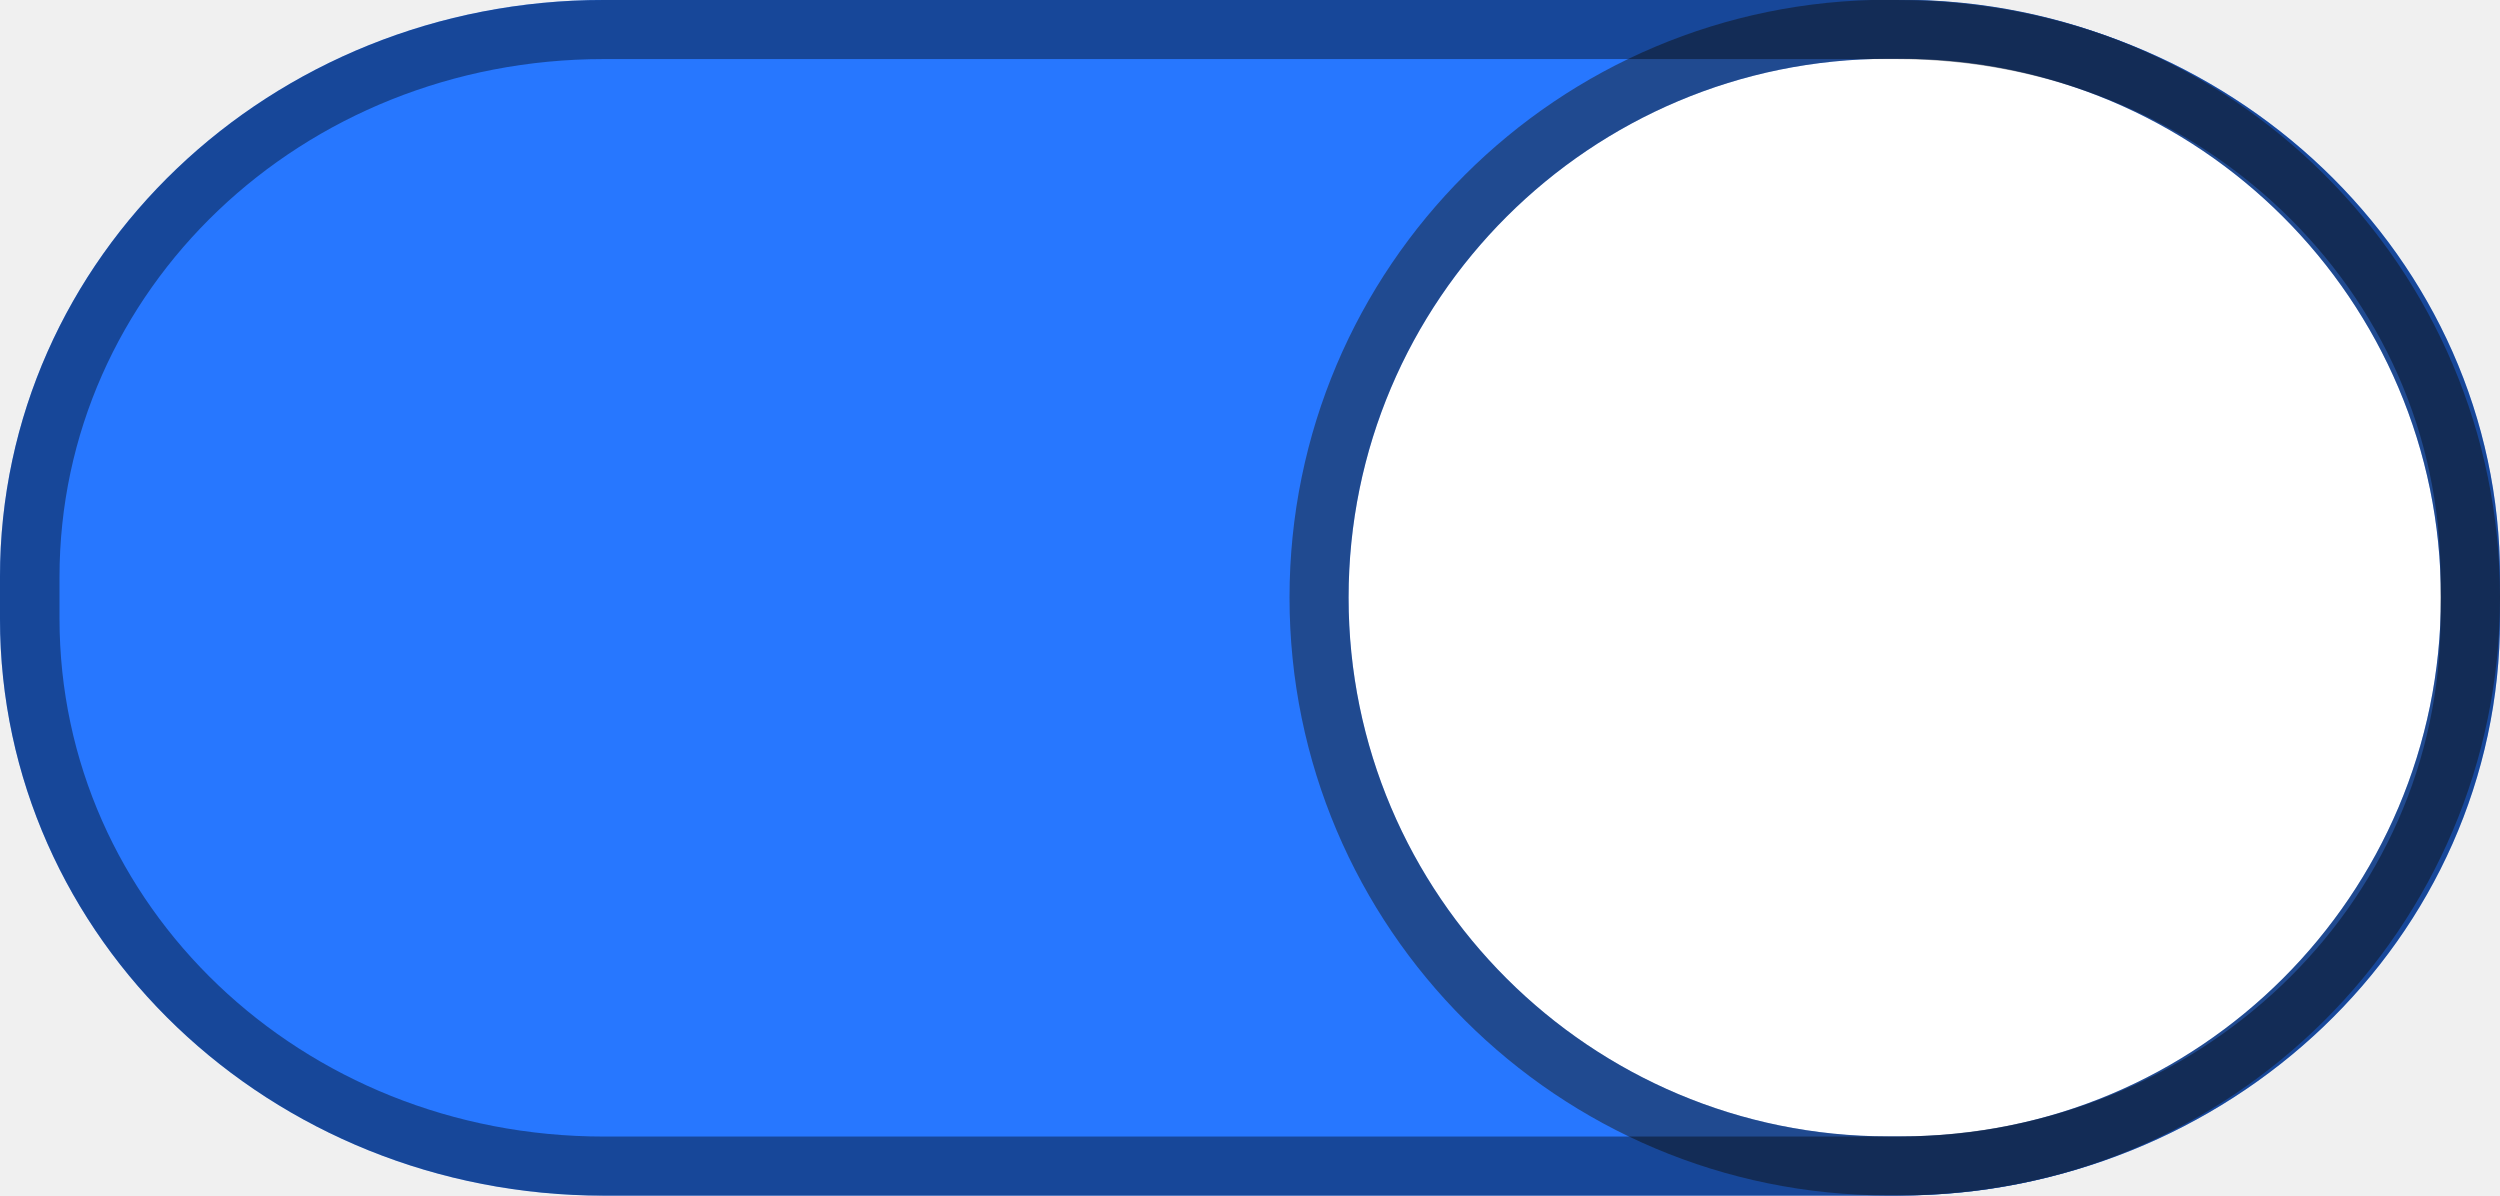
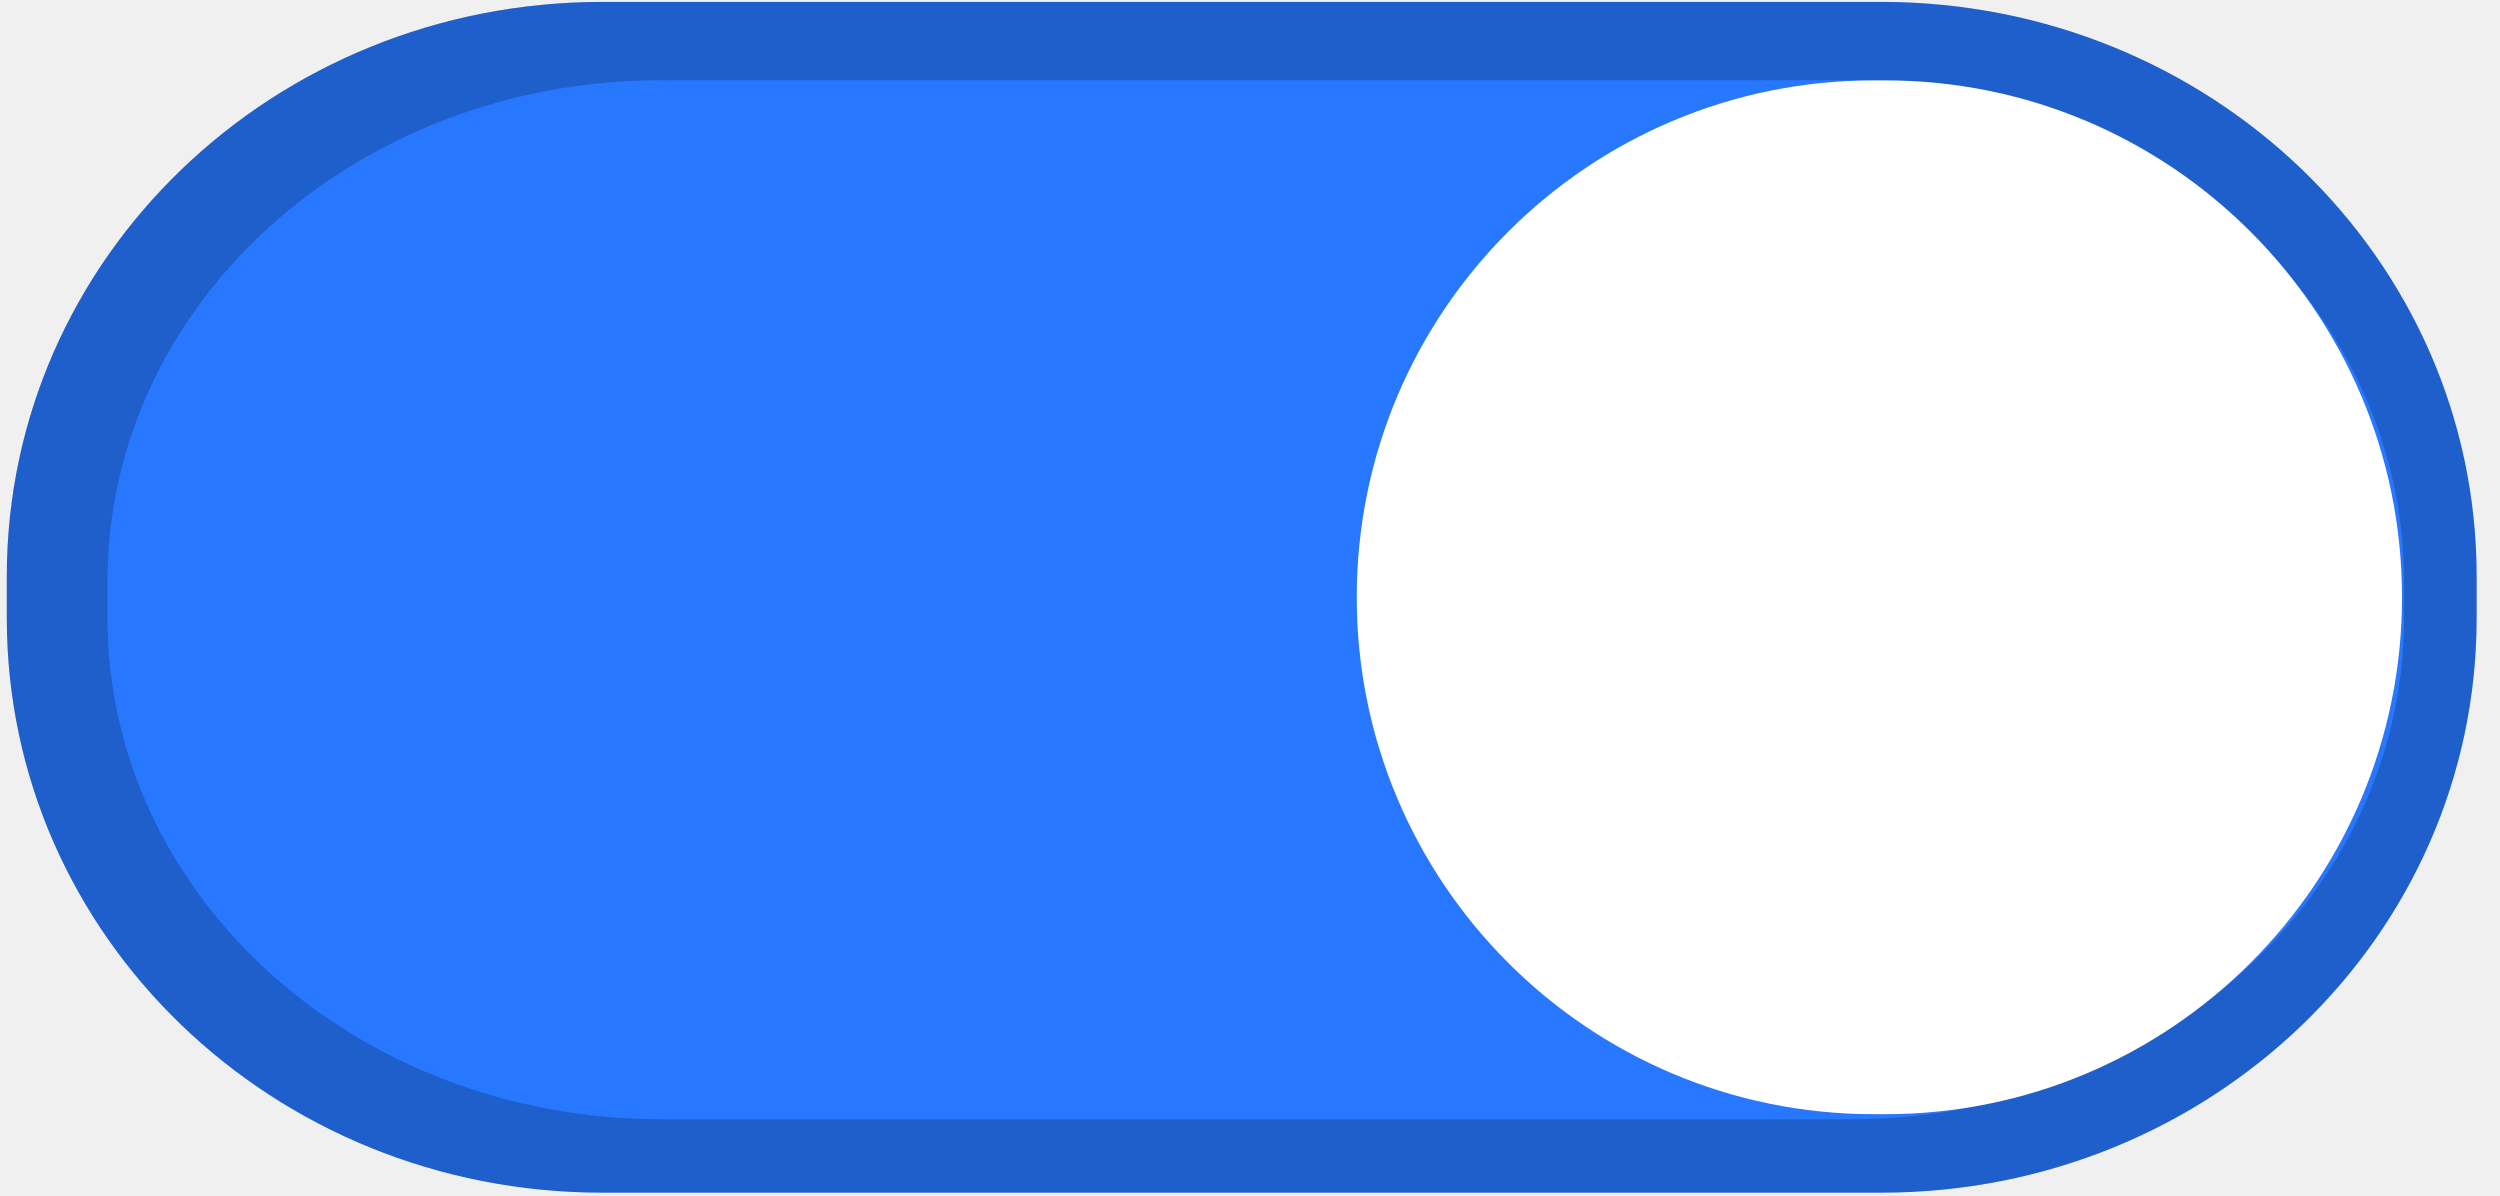
- <svg xmlns="http://www.w3.org/2000/svg" version="1.1" viewBox="0 0 92 44">
-   <g transform="matrix(2.0041 0 0 2.0003 -.16504 -582.43)">
-     <path d="m11.171 291.17c-6.123 0-11.089 4.733-11.089 10.616v0.766c0 5.883 4.966 10.616 11.089 10.616h23.729c6.123 0 11.089-4.733 11.089-10.616v-0.766c0-5.883-4.966-10.616-11.089-10.616z" color="#000000" color-rendering="auto" dominant-baseline="auto" fill="#367bf0" image-rendering="auto" shape-rendering="auto" solid-color="#000000" stroke-width="1.004" style="fill:#2777ff;font-feature-settings:normal;font-variant-alternates:normal;font-variant-caps:normal;font-variant-ligatures:normal;font-variant-numeric:normal;font-variant-position:normal;isolation:auto;mix-blend-mode:normal;paint-order:normal;shape-padding:0;text-decoration-color:#000000;text-decoration-line:none;text-decoration-style:solid;text-indent:0;text-orientation:mixed;text-transform:none;white-space:normal" />
-     <rect x="24.303" y="291.71" width="21.143" height="20.911" rx="10.455" ry="10.455" fill="#fff" stroke="#367bf0" stroke-width="1.085" style="paint-order:normal" />
-   </g>
-   <path d="m22.221 0c-12.27 0-22.221 9.467-22.221 21.235v1.529c0 11.769 9.952 21.235 22.221 21.235h47.558c12.27 0 22.221-9.467 22.221-21.235v-1.529c0-11.769-9.952-21.235-22.221-21.235zm0 2.174h47.558c11.138 0 20.031 8.506 20.031 19.061v1.529c0 10.556-8.893 19.061-20.031 19.061h-47.558c-11.138 0-20.031-8.506-20.031-19.061v-1.529c0-10.556 8.893-19.061 20.031-19.061z" color="#000000" color-rendering="auto" dominant-baseline="auto" image-rendering="auto" opacity=".4" shape-rendering="auto" solid-color="#000000" stroke-width="1.004" style="font-feature-settings:normal;font-variant-alternates:normal;font-variant-caps:normal;font-variant-ligatures:normal;font-variant-numeric:normal;font-variant-position:normal;isolation:auto;mix-blend-mode:normal;paint-order:normal;shape-padding:0;text-decoration-color:#000000;text-decoration-line:none;text-decoration-style:solid;text-indent:0;text-orientation:mixed;text-transform:none;white-space:normal" />
-   <rect x="48.541" y="1.077" width="42.373" height="41.828" rx="20.953" ry="20.913" fill="none" opacity=".4" stroke="#000" stroke-width="2.173" style="paint-order:normal" />
+ <svg xmlns="http://www.w3.org/2000/svg" version="1.1" viewBox="0 0 46 22">
+   <path d="m34.615 0.035c6.051 0 10.955 4.713 10.955 10.572v0.766c0 5.859-4.904 10.572-10.955 10.572h-23.535c-6.051 0-10.955-4.713-10.955-10.572v-0.766c0-5.859 4.904-10.572 10.955-10.572z" color="#000000" color-rendering="auto" dominant-baseline="auto" fill="#fff" image-rendering="auto" shape-rendering="auto" solid-color="#000000" style="fill:#2777ff;font-feature-settings:normal;font-variant-alternates:normal;font-variant-caps:normal;font-variant-ligatures:normal;font-variant-numeric:normal;font-variant-position:normal;isolation:auto;mix-blend-mode:normal;shape-padding:0;text-decoration-color:#000000;text-decoration-line:none;text-decoration-style:solid;text-indent:0;text-orientation:mixed;text-transform:none;white-space:normal" />
+   <path d="m11.08 0.035c-6.051 0-10.955 4.713-10.955 10.572v0.766c0 5.859 4.904 10.572 10.955 10.572h23.535c6.051 0 10.955-4.713 10.955-10.572v-0.766c0-5.859-4.904-10.572-10.955-10.572h-23.535zm1.084 1.441h21.883c5.626 0 10.188 4.113 10.188 9.225v0.668c0 5.112-4.562 9.225-10.188 9.225h-21.883c-5.626 0-10.186-4.113-10.186-9.225v-0.668c0-5.112 4.56-9.225 10.186-9.225z" style="font-feature-settings:normal;font-variant-alternates:normal;font-variant-caps:normal;font-variant-ligatures:normal;font-variant-numeric:normal;font-variant-position:normal;isolation:auto;mix-blend-mode:normal;opacity:.2;shape-padding:0;text-decoration-color:#000000;text-decoration-line:none;text-decoration-style:solid;text-indent:0;text-orientation:mixed;text-transform:none;white-space:normal" />
+   <rect transform="scale(-1,1)" x="-44.197" y="1.479" width="19.233" height="19.022" rx="9.511" ry="9.511" style="fill:#fff" />
</svg>
